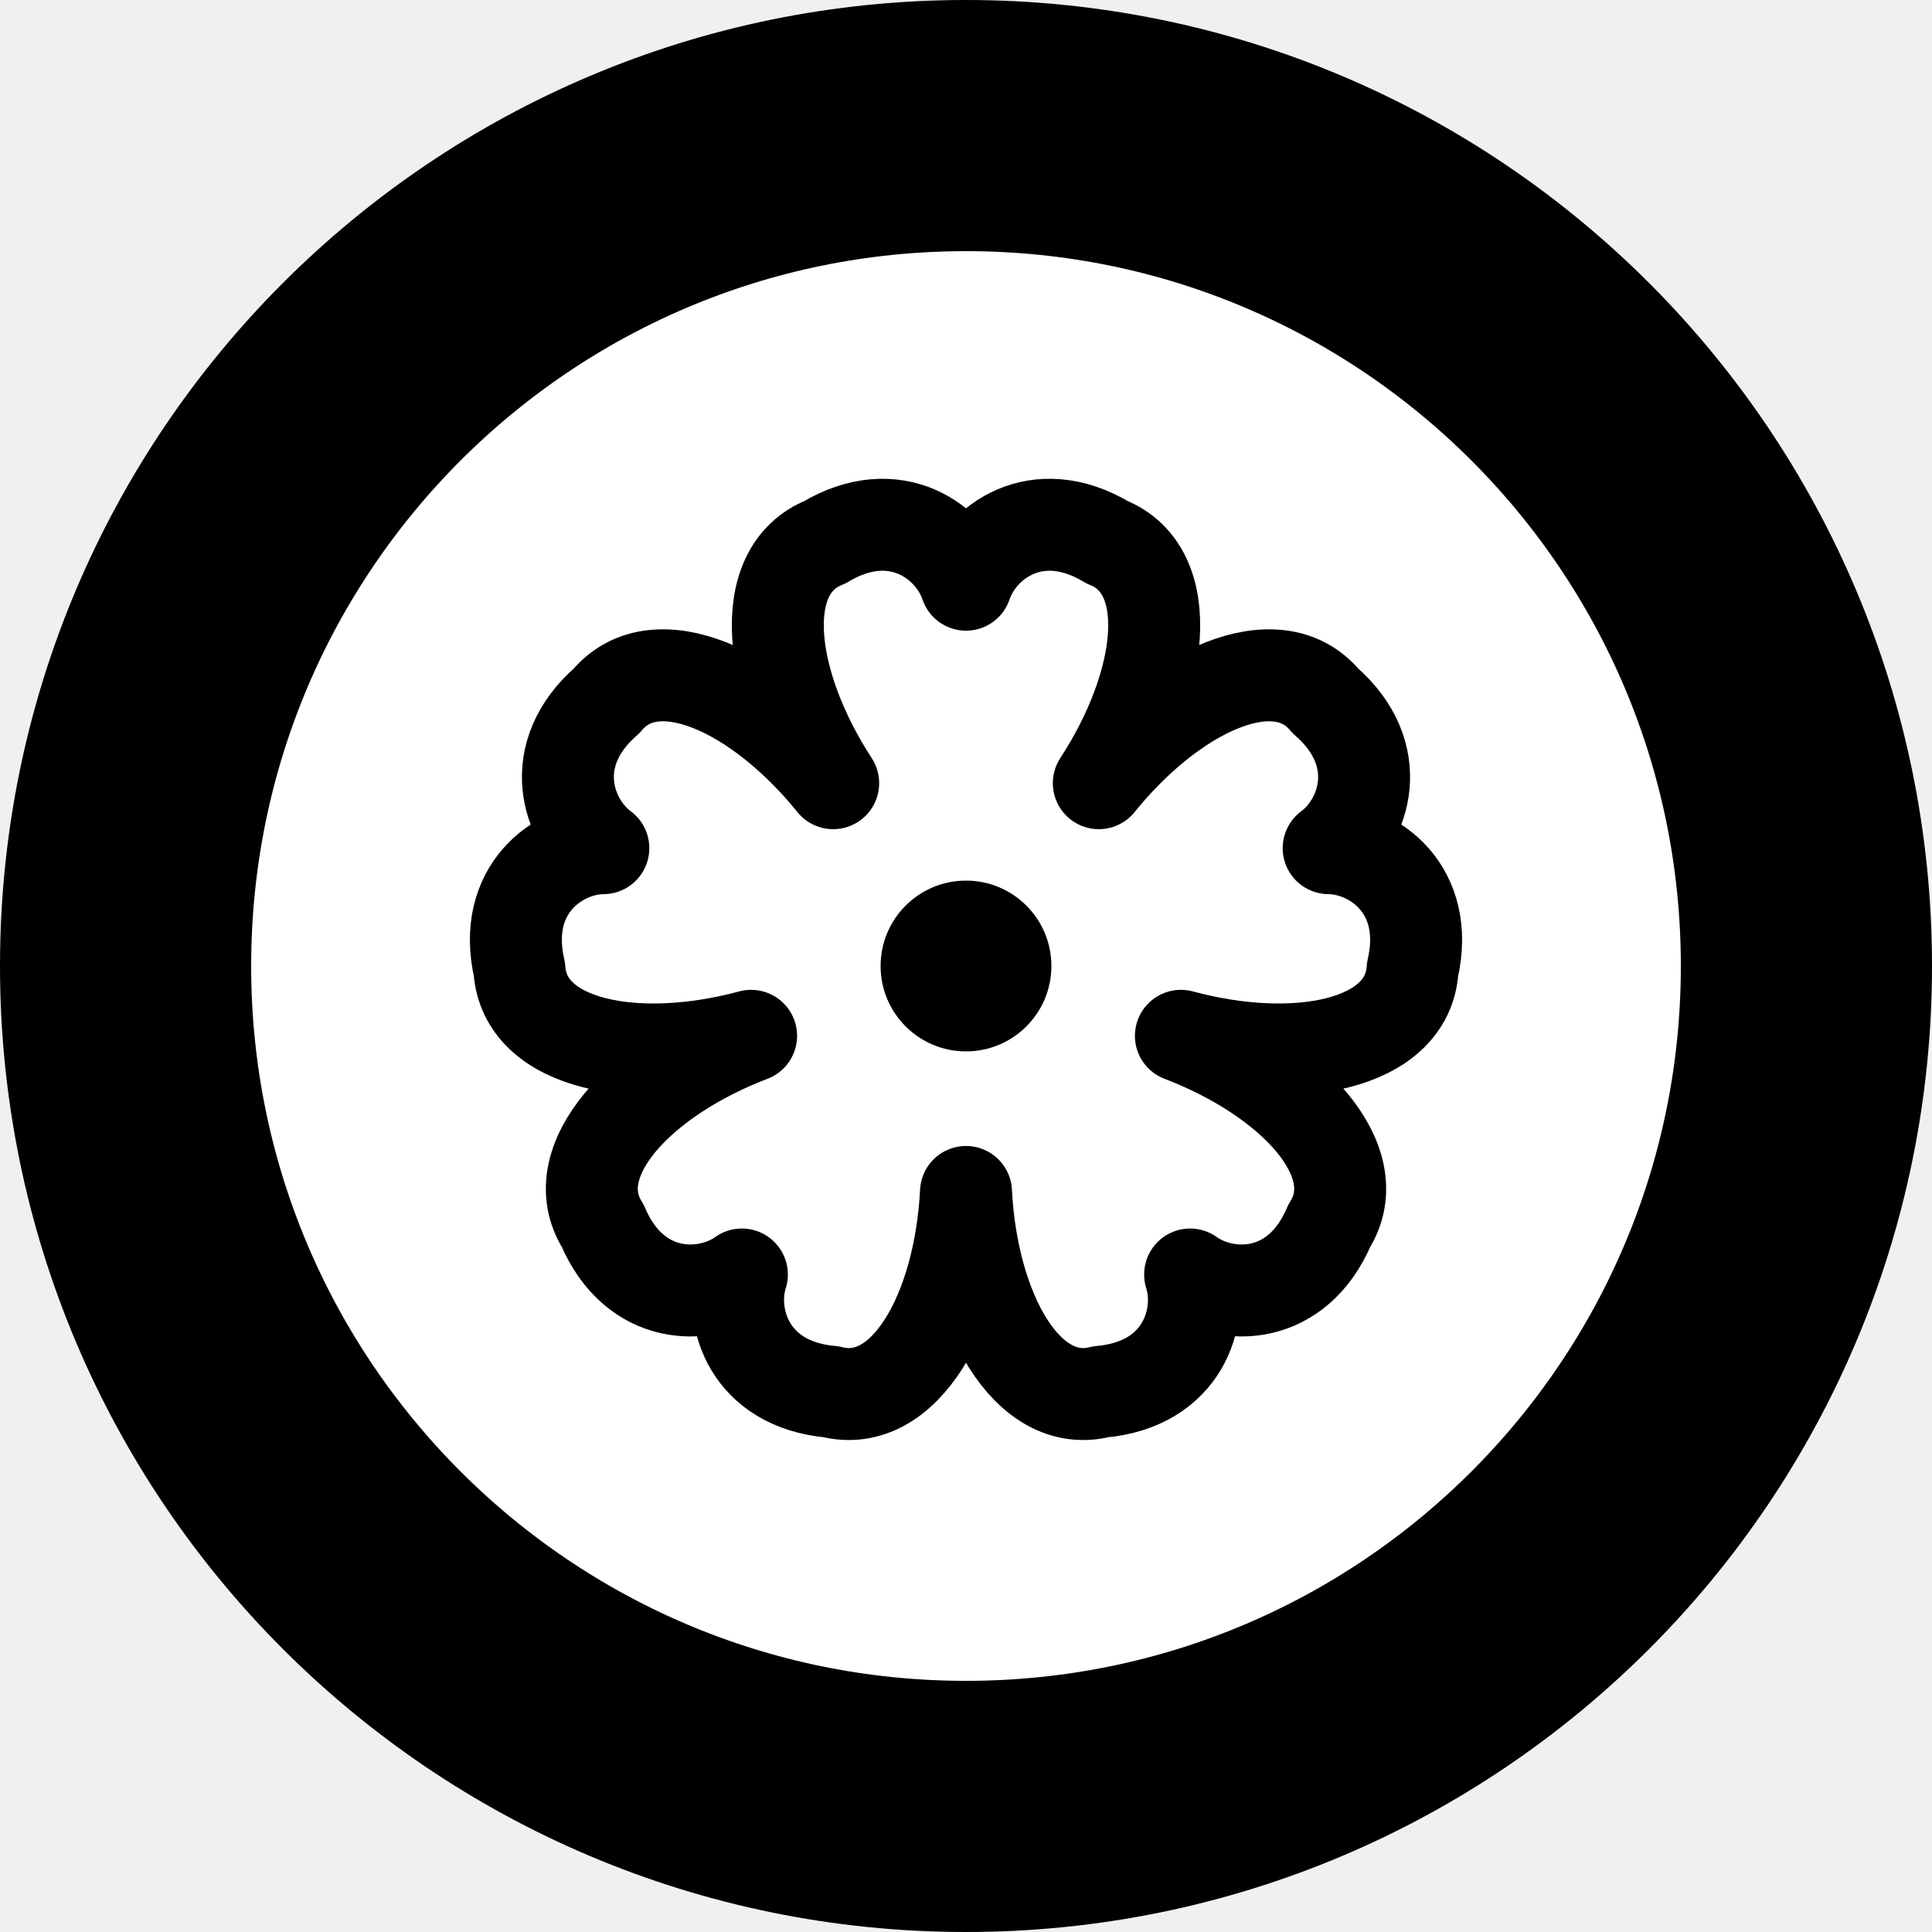
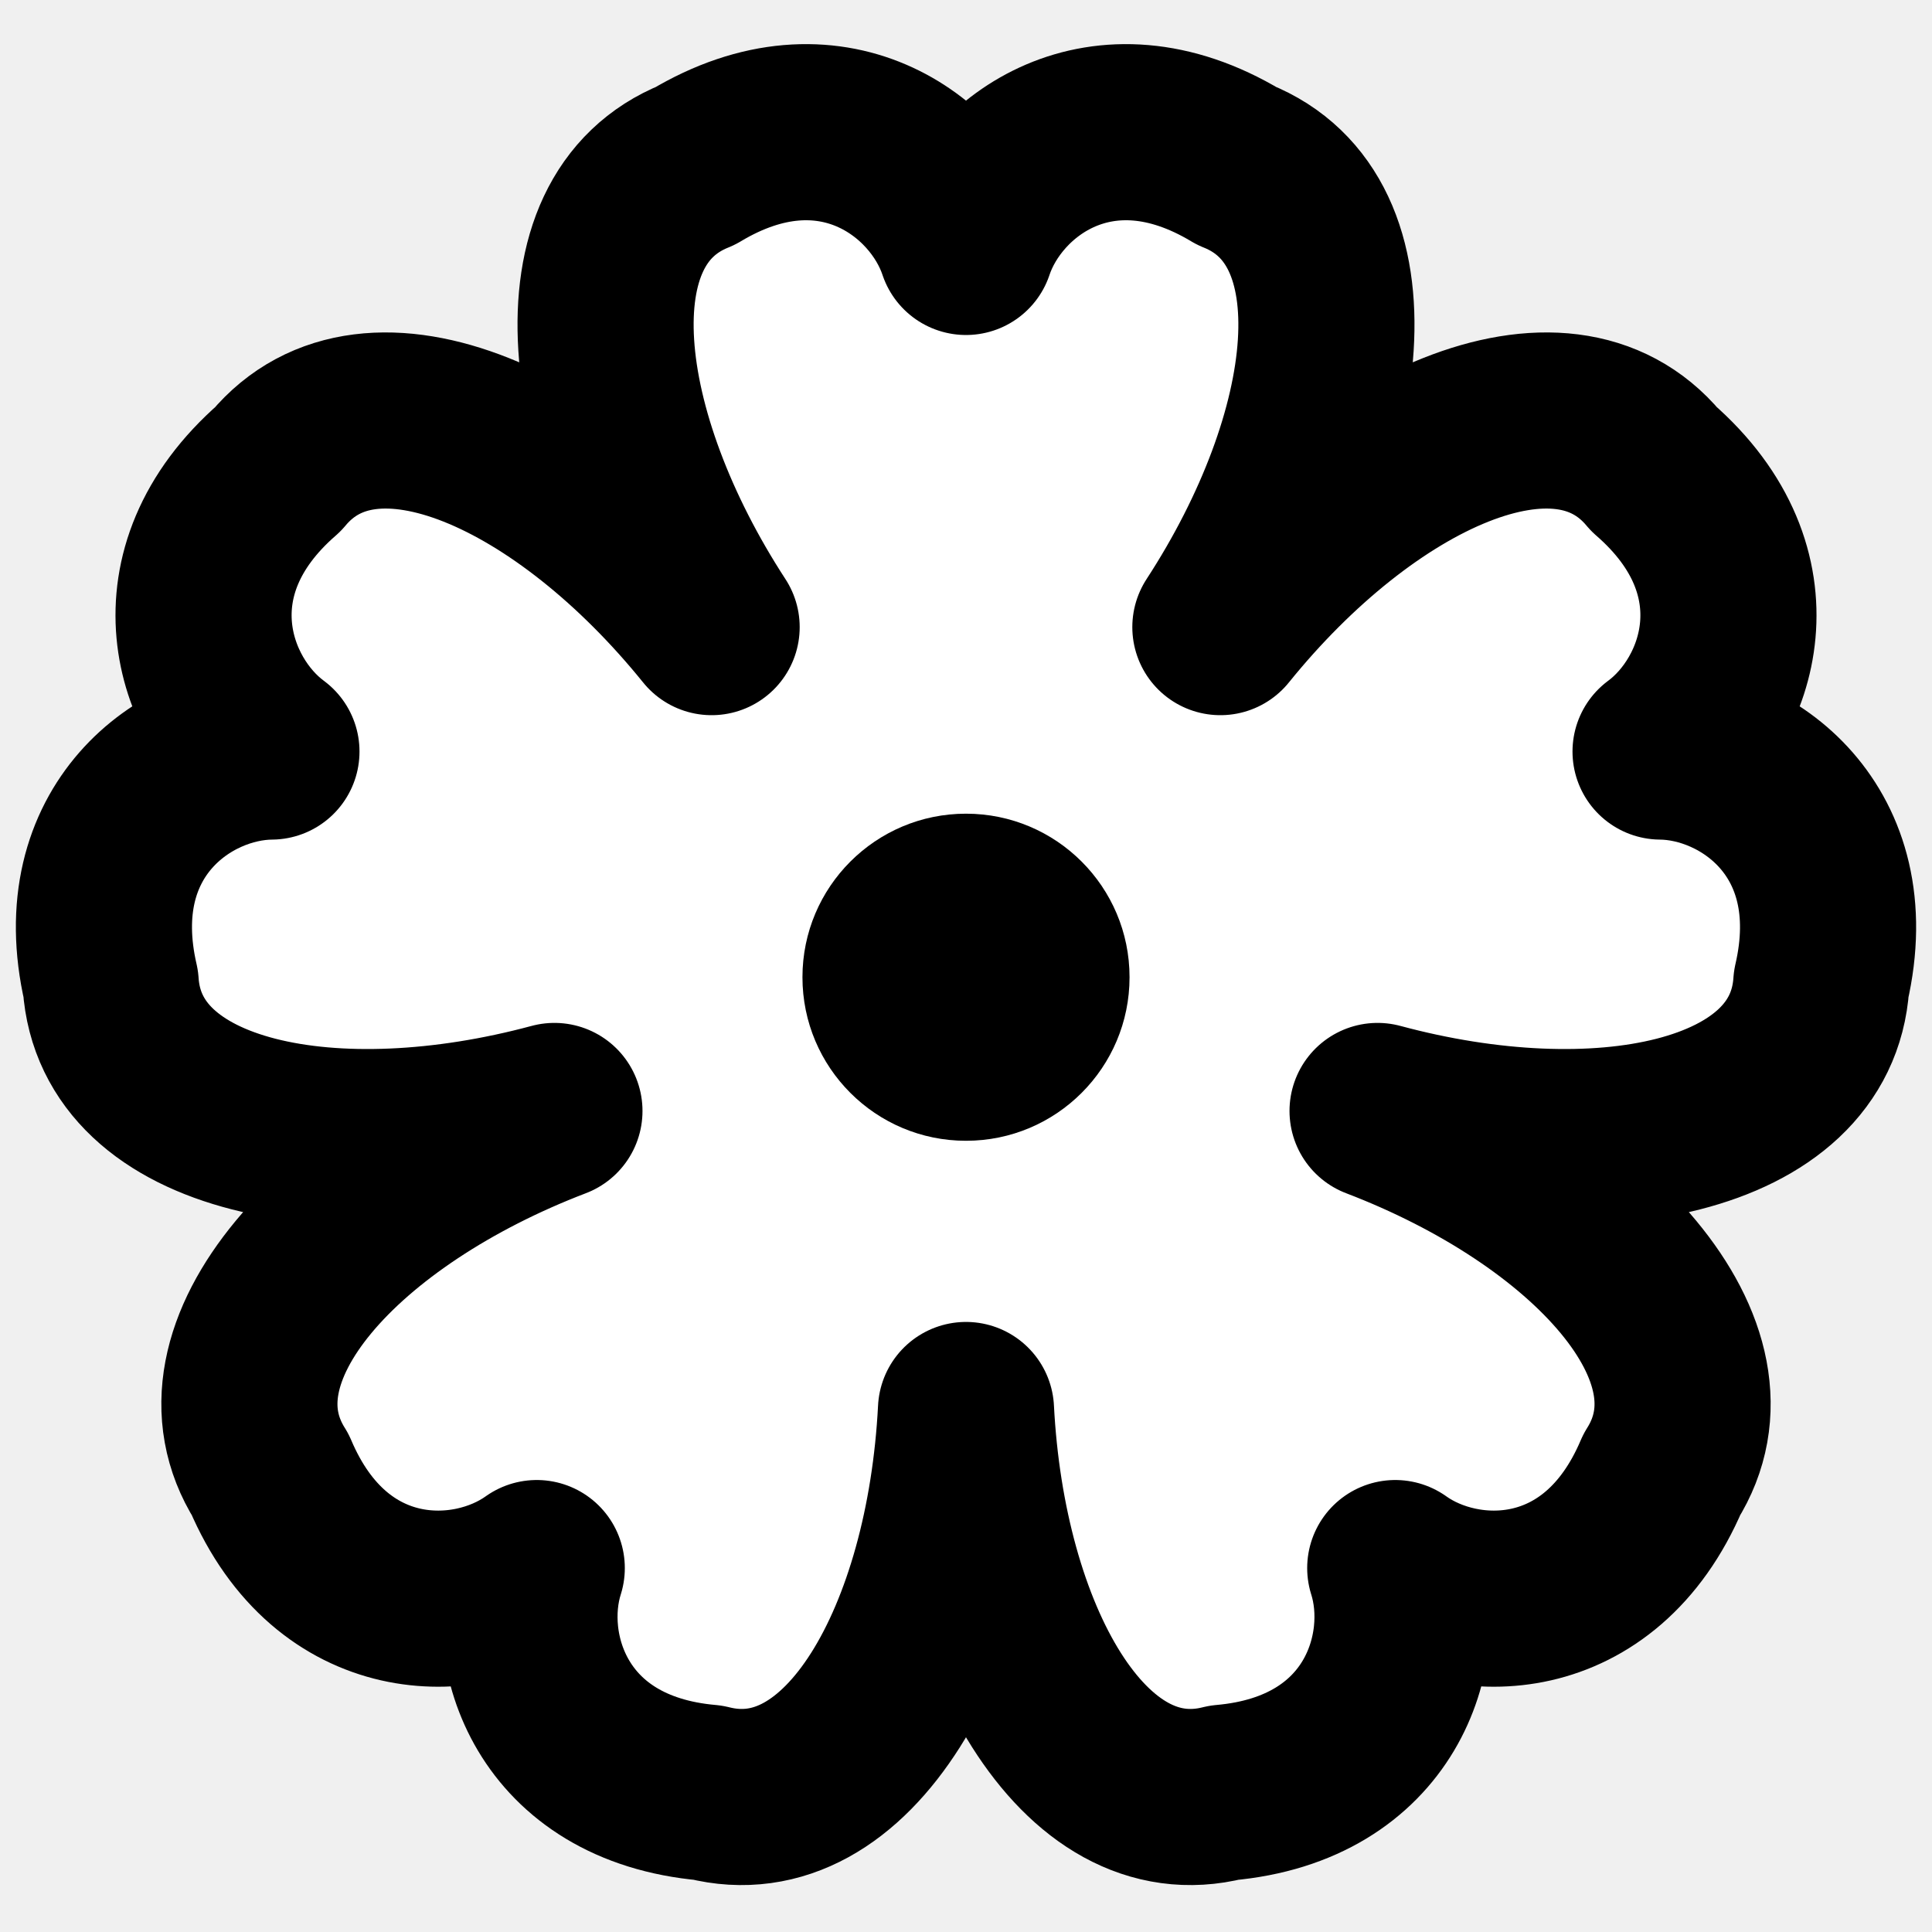
- <svg xmlns="http://www.w3.org/2000/svg" viewBox="0 0 100 100">
-   <circle cx="50" cy="50" r="43.5" fill="#fff" stroke="#000" stroke-width="13" />
-   <g transform="rotate(180 50 50) translate(50 50) scale(1.7) translate(-50 -50)">
+ <svg xmlns="http://www.w3.org/2000/svg" viewBox="7 6.5 86 86">
+   <g transform="rotate(180 50 50) translate(50 50) scale(2.8) translate(-50 -50)">
    <path d="M50.000 43.120 C50.185 39.504 51.859 36.468 54.104 37.036 C56.601 37.256 57.235 39.311 56.824 40.607 C57.930 39.816 60.080 39.784 61.061 42.091 C62.295 44.051 59.925 46.581 56.543 47.874 C60.039 46.932 63.444 47.586 63.597 49.897 C64.160 52.340 62.402 53.577 61.042 53.588 C62.136 54.395 62.831 56.430 60.940 58.076 C59.458 59.855 56.319 58.383 54.044 55.566 C56.020 58.600 56.450 62.040 54.300 62.900 C52.150 64.190 50.430 62.900 50.000 61.610 C49.570 62.900 47.850 64.190 45.700 62.900 C43.550 62.040 43.980 58.600 45.956 55.566 C43.681 58.383 40.542 59.855 39.060 58.076 C37.169 56.430 37.864 54.395 38.958 53.588 C37.598 53.577 35.840 52.340 36.403 49.897 C36.556 47.586 39.961 46.932 43.457 47.874 C40.075 46.581 37.705 44.051 38.939 42.091 C39.920 39.784 42.070 39.816 43.176 40.607 C42.765 39.311 43.399 37.256 45.896 37.036 C48.141 36.468 49.815 39.504 50.000 43.120Z" fill="#fff" stroke="#000" stroke-width="2.8" stroke-linejoin="round" />
    <circle cx="50" cy="50" r="2.6" fill="#000" />
  </g>
</svg>
